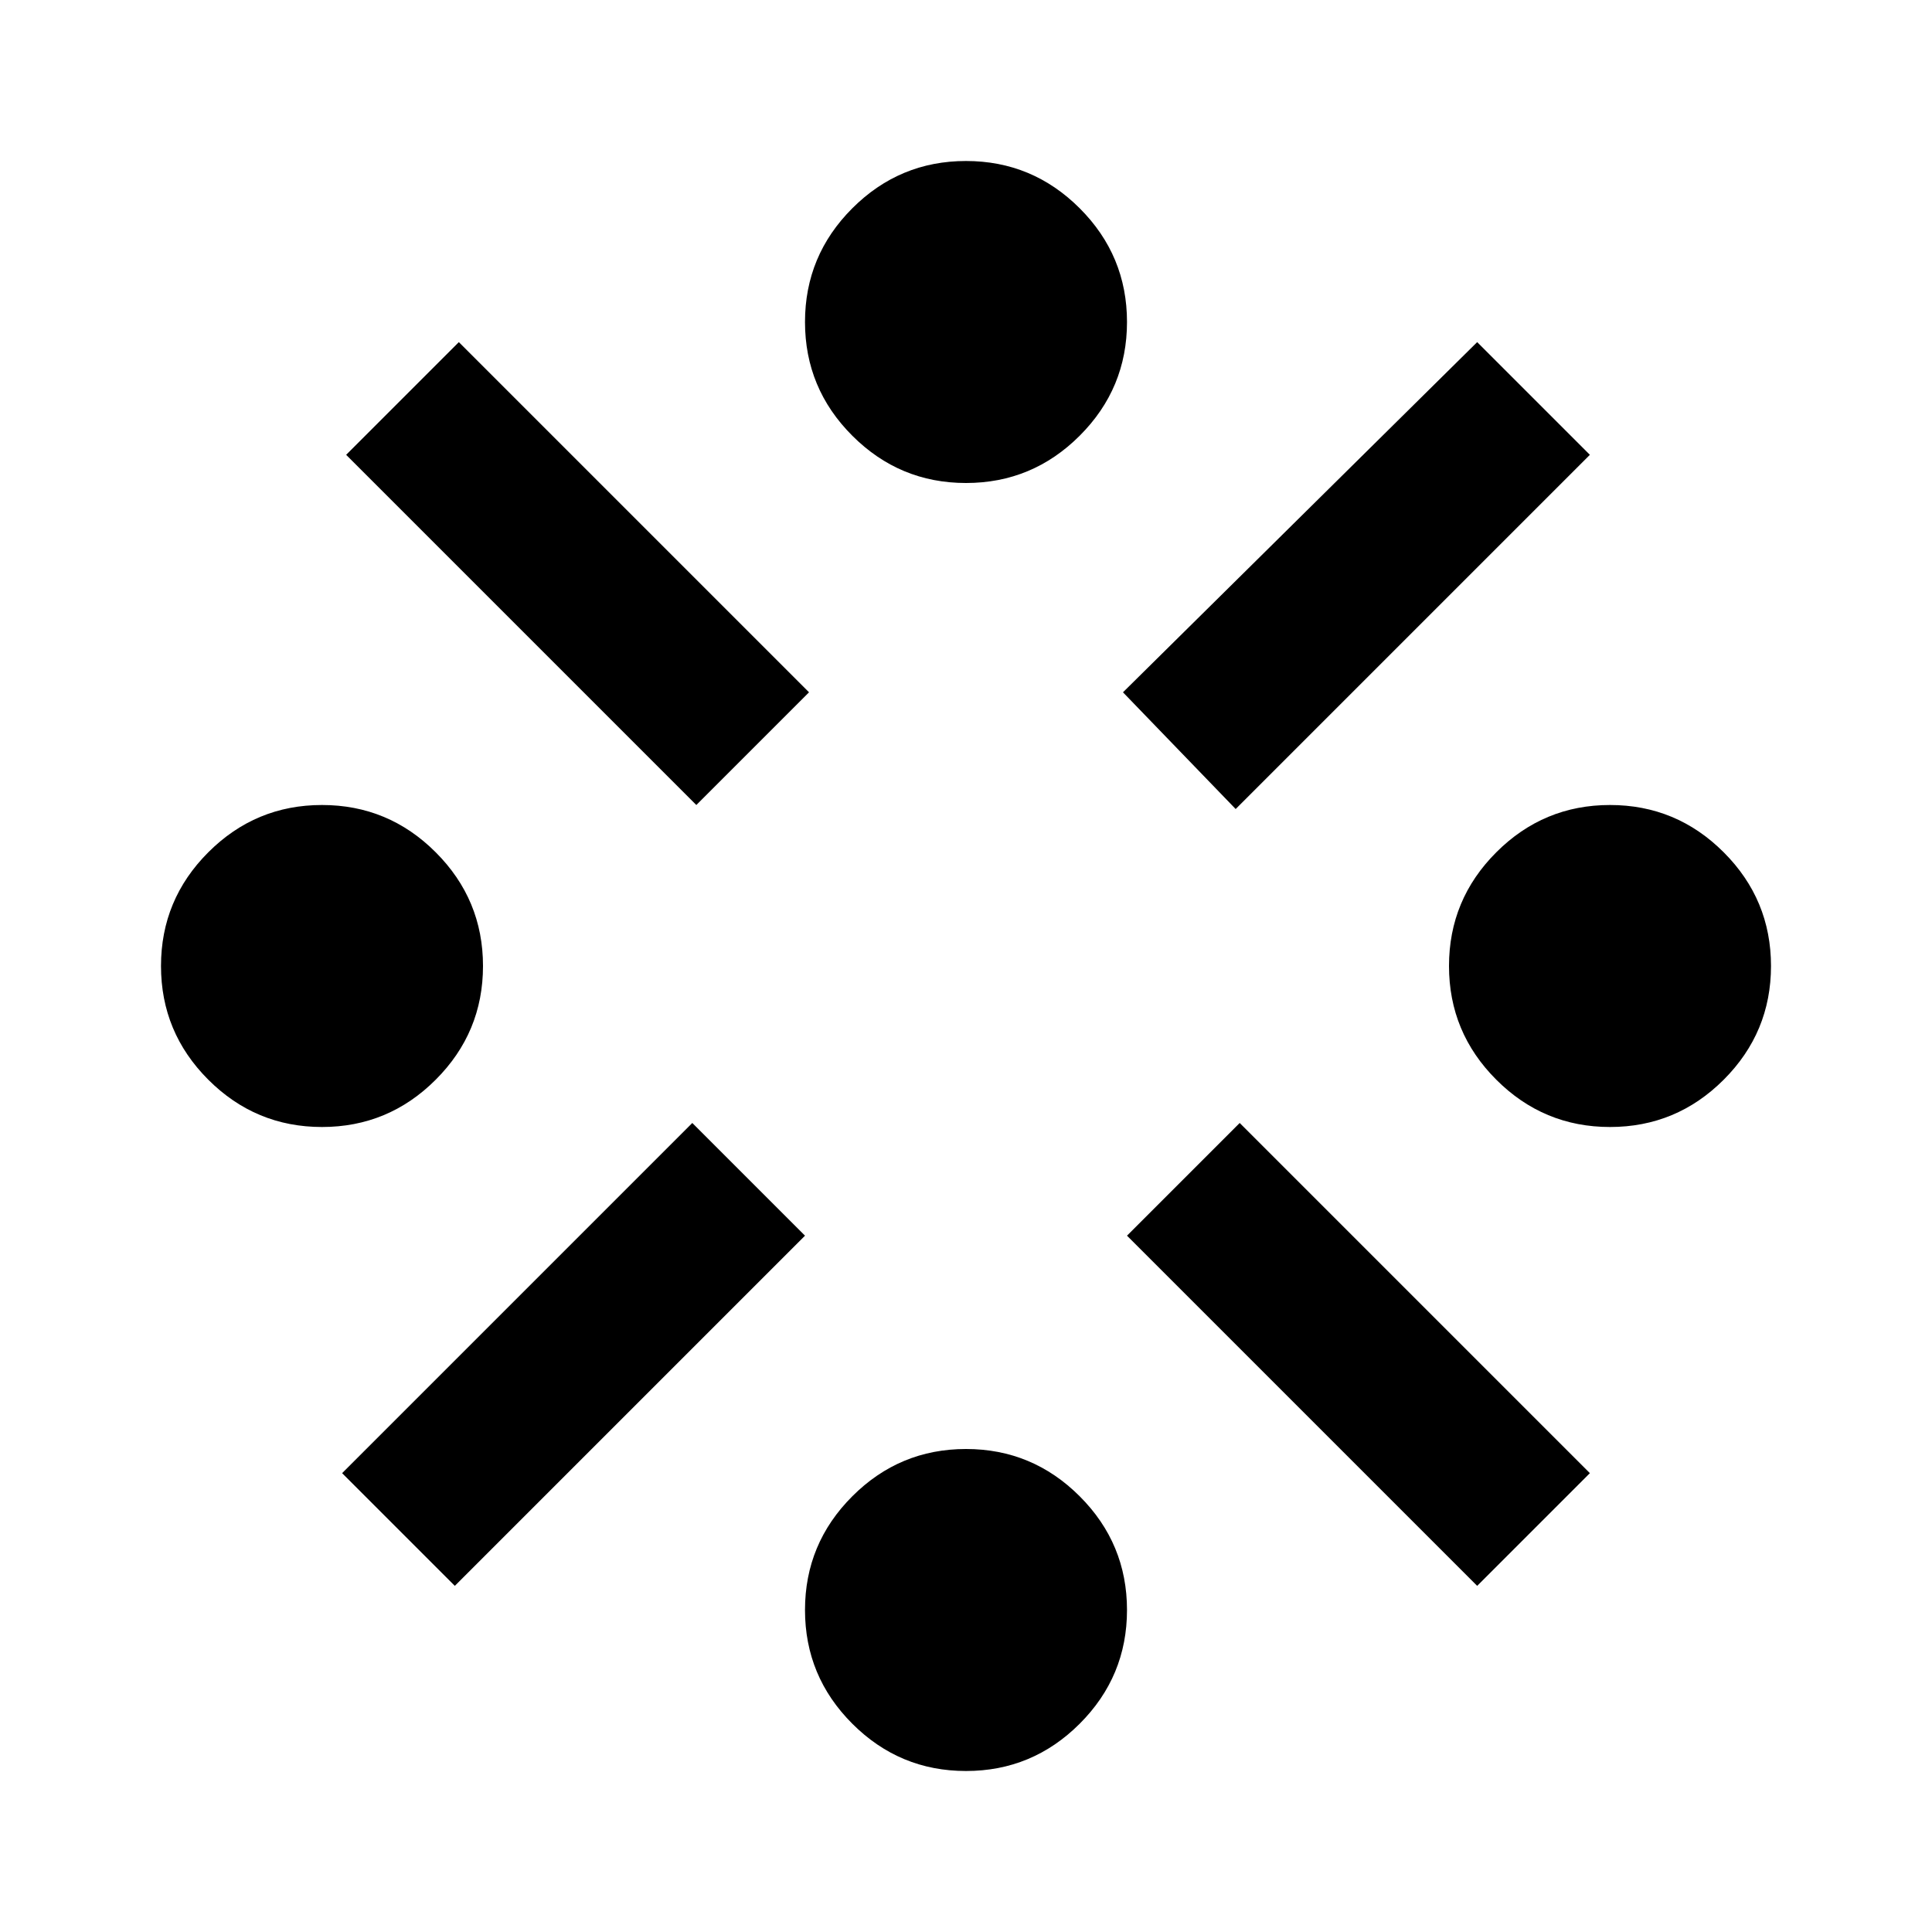
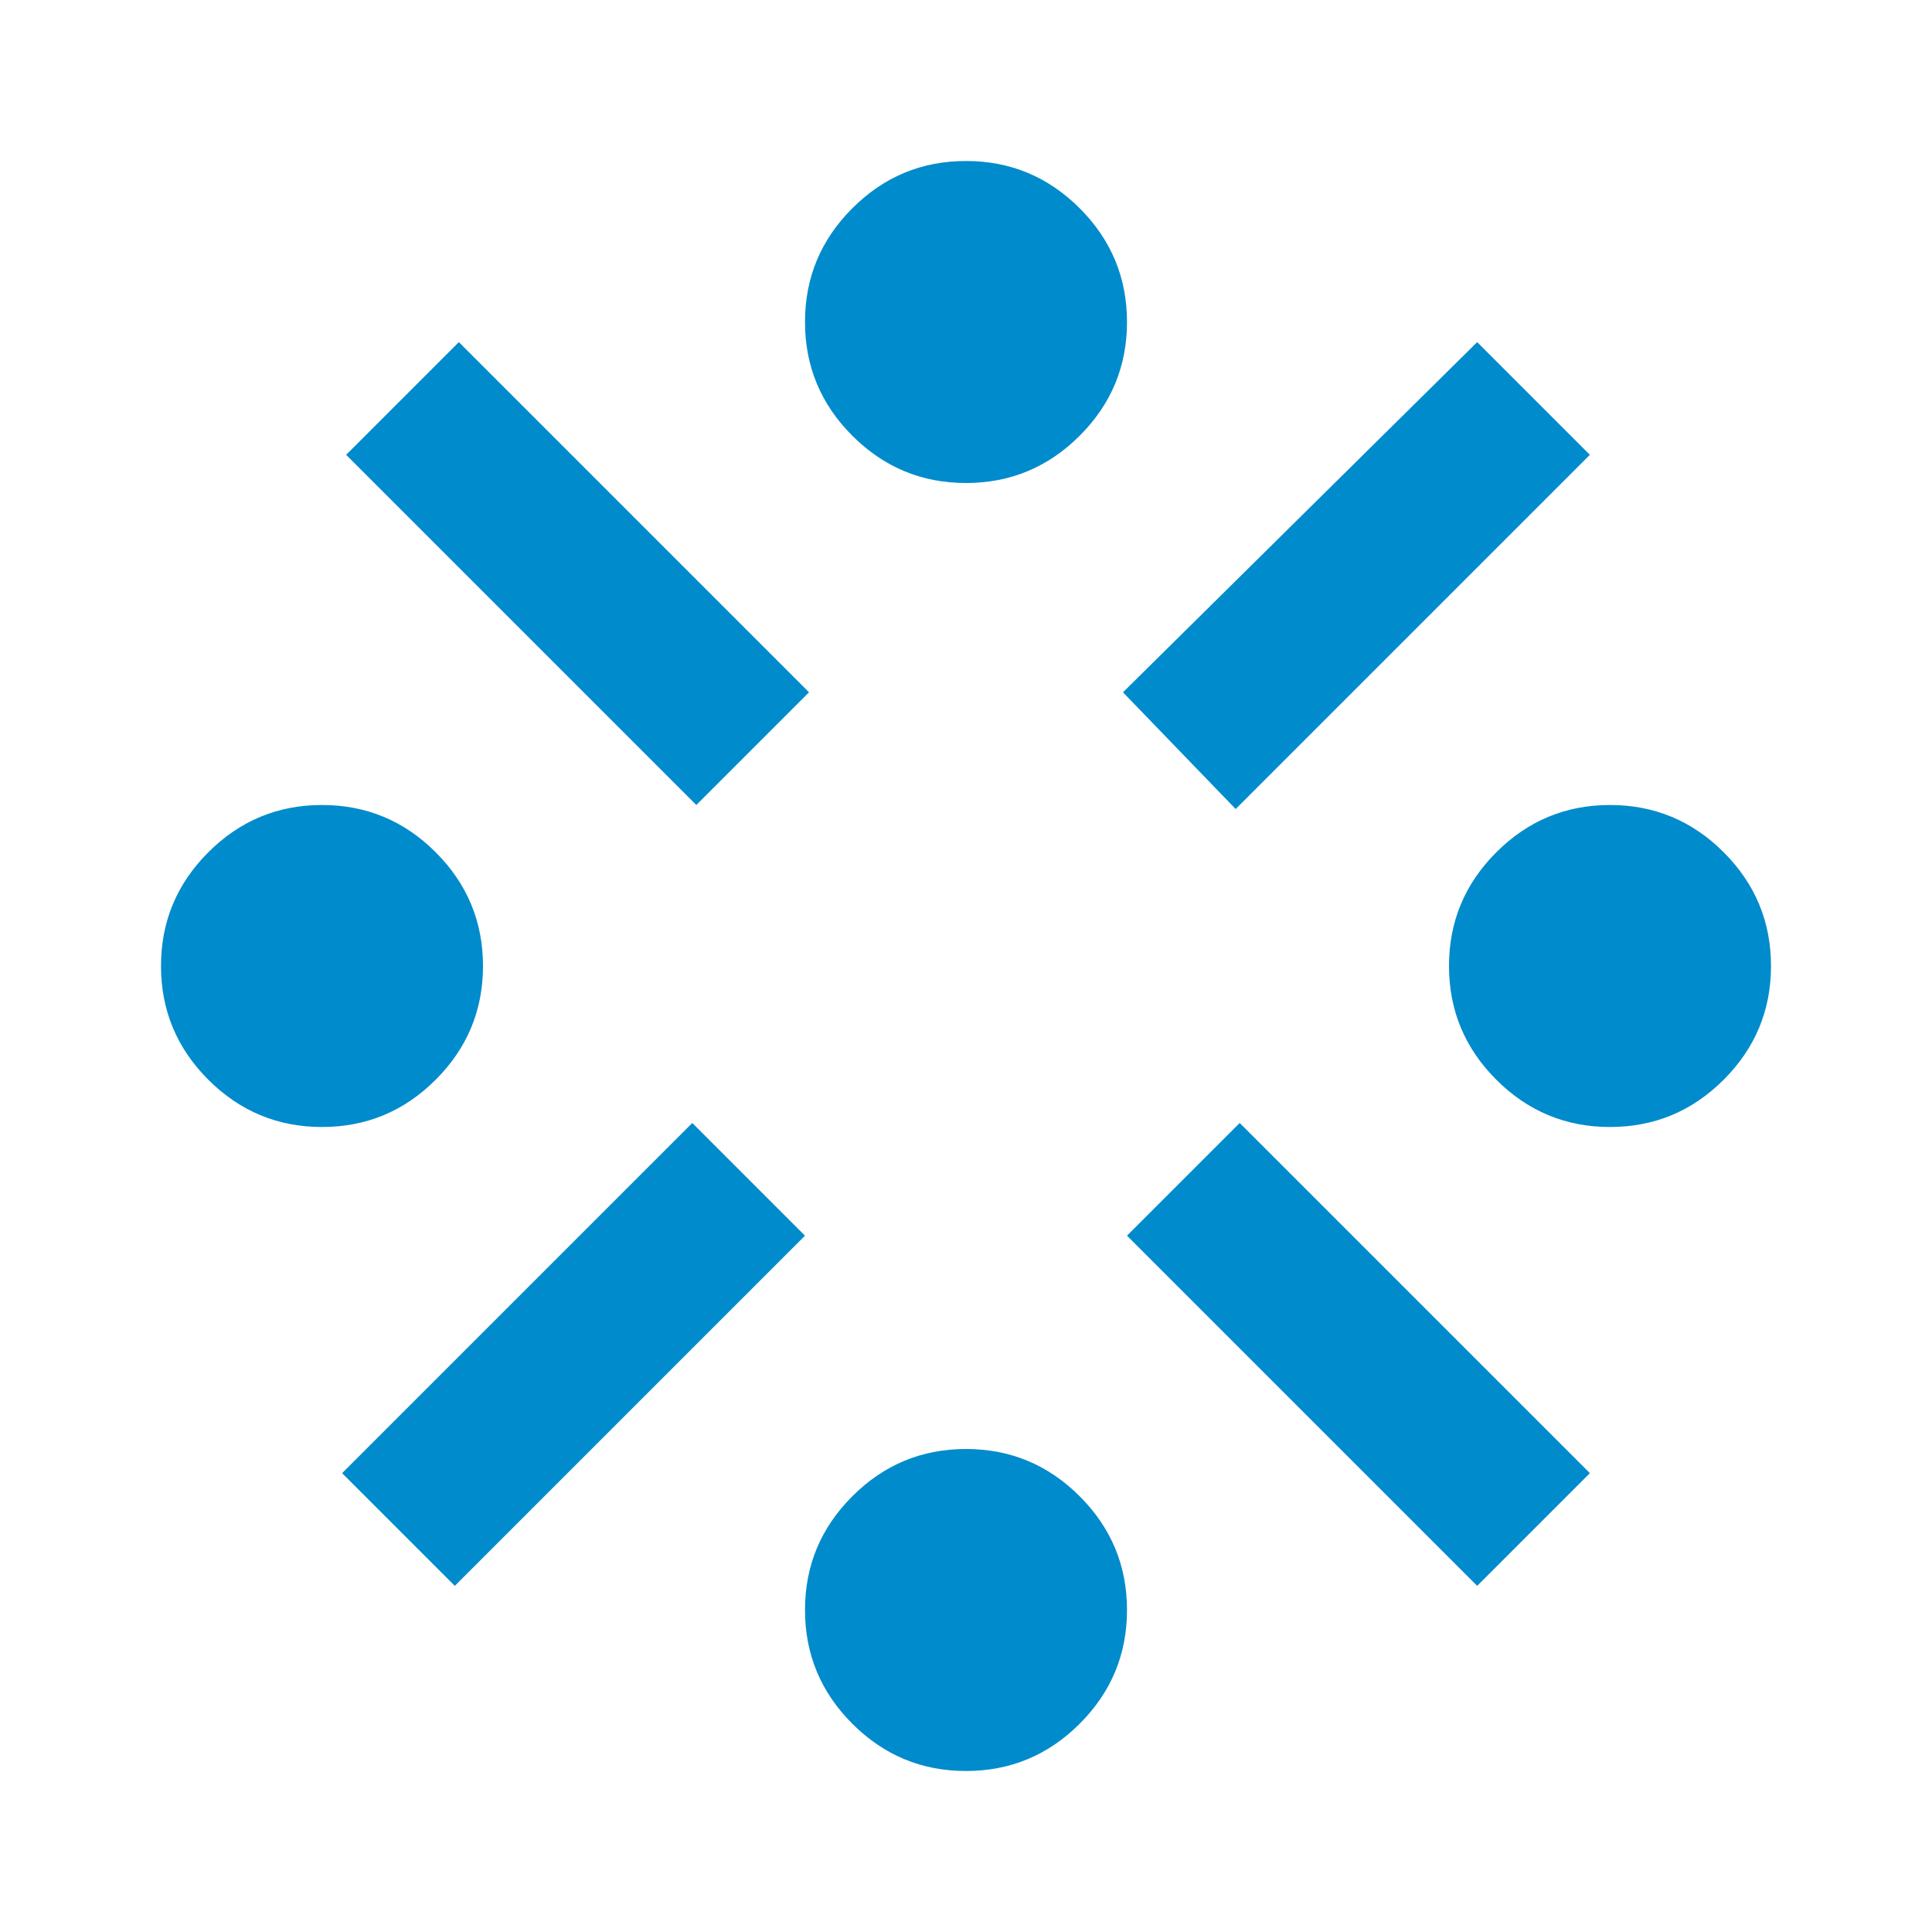
- <svg xmlns="http://www.w3.org/2000/svg" height="24" viewBox="0 -960 960 960" width="24">
+ <svg xmlns="http://www.w3.org/2000/svg" height="24" viewBox="0 -960 960 960" width="24" style="fill:#008bcc;">
  <path d="M160-400q-33 0-56.5-23.5T80-480q0-33 23.5-56.5T160-560q33 0 56.5 23.5T240-480q0 33-23.5 56.5T160-400Zm66 228-56-56 174-174 56 56-174 174Zm120-388L172-734l56-56 174 174-56 56ZM480-80q-33 0-56.5-23.5T400-160q0-33 23.5-56.5T480-240q33 0 56.5 23.5T560-160q0 33-23.5 56.5T480-80Zm0-640q-33 0-56.5-23.5T400-800q0-33 23.5-56.5T480-880q33 0 56.5 23.5T560-800q0 33-23.5 56.5T480-720Zm134 162-56-58 176-174 56 56-176 176Zm120 386L560-346l56-56 174 174-56 56Zm66-228q-33 0-56.5-23.5T720-480q0-33 23.5-56.5T800-560q33 0 56.5 23.5T880-480q0 33-23.5 56.5T800-400Z" />
</svg>
